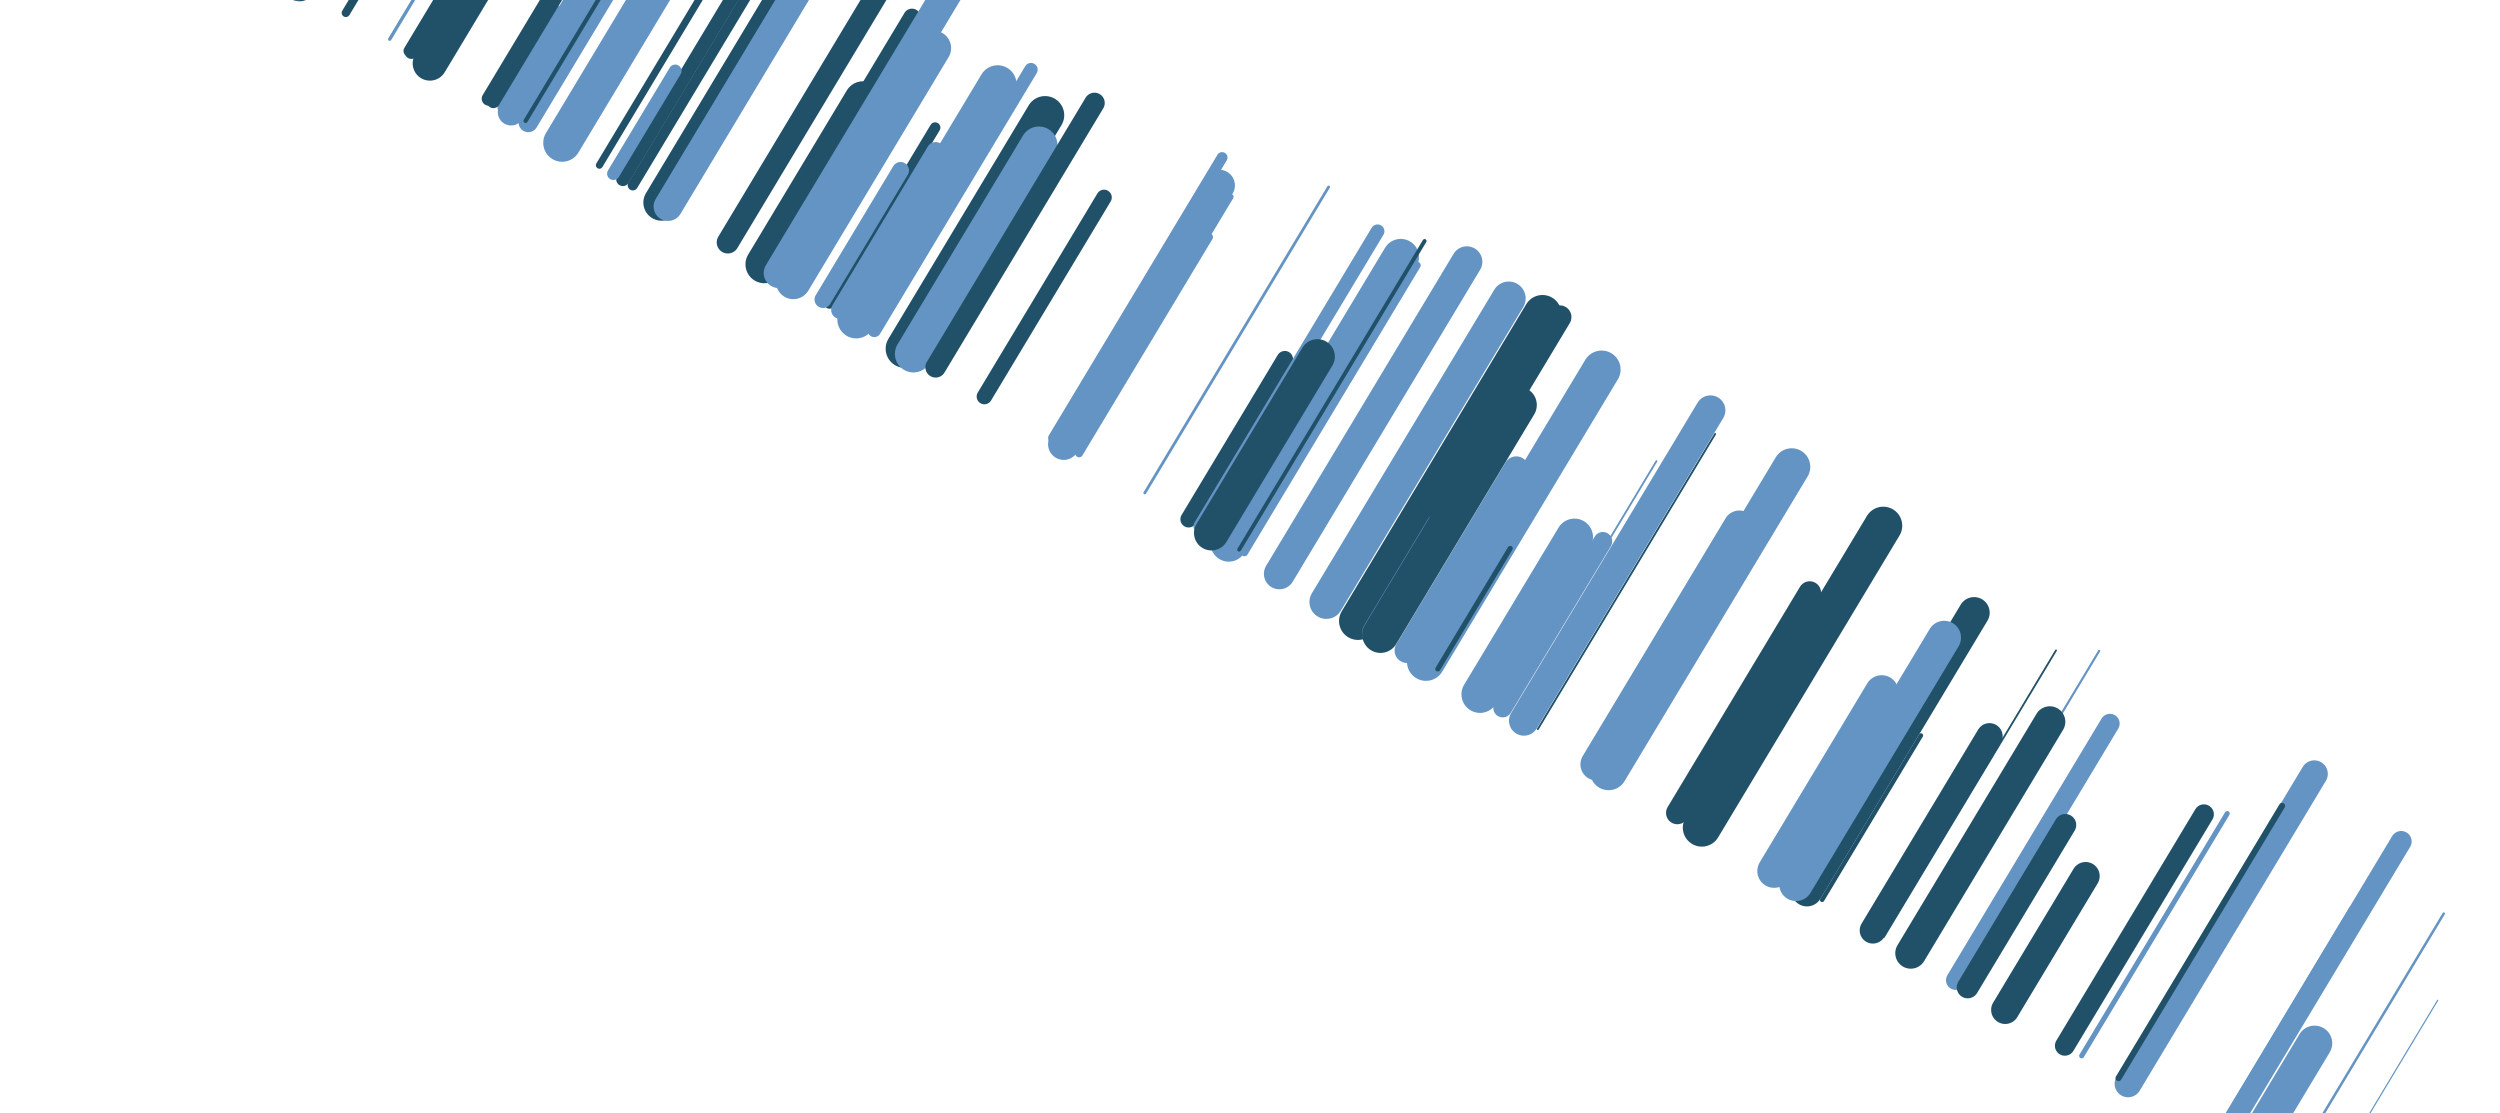
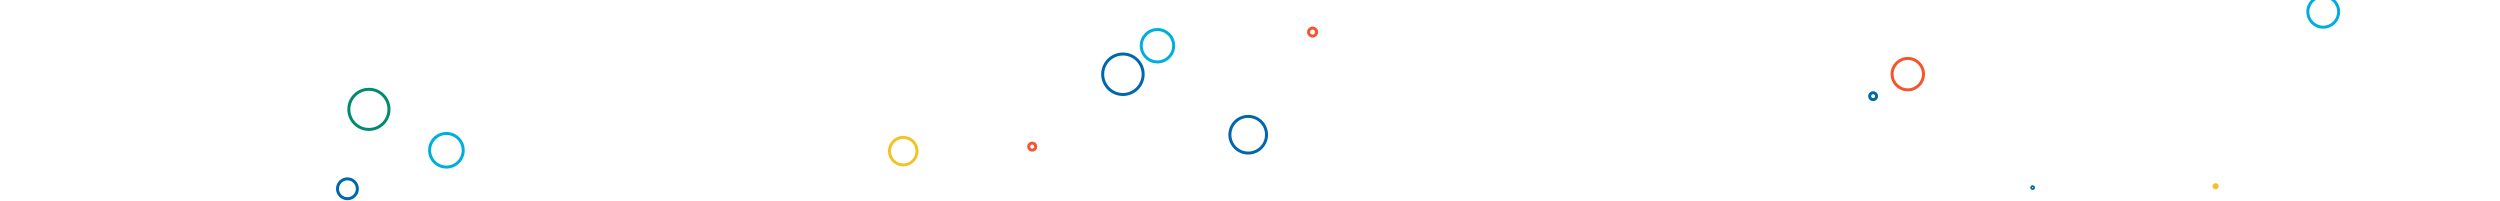
- <svg xmlns="http://www.w3.org/2000/svg" style="margin: auto; background: rgb(0, 23, 45); display: block; z-index: 1; position: relative; shape-rendering: auto;" width="236" height="105" preserveAspectRatio="xMidYMid" viewBox="0 0 236 105">
-   <g transform="translate(118,52.5) scale(1,1) translate(-118,-52.5)">
-     <style type="text/css">
-   @keyframes ld-speed-dash {
-     0% { transform: translate(0,-292.9961px); }
-     100% { transform: translate(0,292.9961px); }
-   }
-   .ld.ld-speed-dash {
-     animation: ld-speed-dash 1.493s linear 25;
-   }
- </style>
-     <g transform="translate(118,52.5)">
-       <g style="transform:rotate(31deg)">
-         <line x1="-90.316" x2="-90.316" y1="0" y2="-20.865" stroke="#215169" stroke-width="3.257" stroke-linecap="round" class="ld ld-speed-dash" style="animation-delay: -1.469s;animation-duration:1.493s" />
-         <line x1="-46.314" x2="-46.314" y1="0" y2="-19.366" stroke="#215169" stroke-width="0.997" stroke-linecap="round" class="ld ld-speed-dash" style="animation-delay: -0.491s;animation-duration:0.746s" />
-         <line x1="106.801" x2="106.801" y1="0" y2="-24.974" stroke="#6494c3" stroke-width="1.521" stroke-linecap="round" class="ld ld-speed-dash" style="animation-delay: -0.843s;animation-duration:0.746s" />
-         <line x1="-18.821" x2="-18.821" y1="0" y2="-23.832" stroke="#6494c3" stroke-width="0.728" stroke-linecap="round" class="ld ld-speed-dash" style="animation-delay: -0.946s;animation-duration:0.746s" />
-         <line x1="3.237" x2="3.237" y1="0" y2="-34.362" stroke="#6494c3" stroke-width="2.923" stroke-linecap="round" class="ld ld-speed-dash" style="animation-delay: -0.233s;animation-duration:0.746s" />
-         <line x1="113.973" x2="113.973" y1="0" y2="-29.114" stroke="#6494c3" stroke-width="0.238" stroke-linecap="round" class="ld ld-speed-dash" style="animation-delay: -1.47s;animation-duration:1.493s" />
-         <line x1="11.889" x2="11.889" y1="0" y2="-33.82" stroke="#215169" stroke-width="3.574" stroke-linecap="round" class="ld ld-speed-dash" style="animation-delay: -0.886s;animation-duration:1.493s" />
-         <line x1="-69.059" x2="-69.059" y1="0" y2="-34.203" stroke="#215169" stroke-width="1.268" stroke-linecap="round" class="ld ld-speed-dash" style="animation-delay: -1.113s;animation-duration:0.746s" />
-         <line x1="61.34" x2="61.34" y1="0" y2="-30.63" stroke="#215169" stroke-width="2.946" stroke-linecap="round" class="ld ld-speed-dash" style="animation-delay: -0.912s;animation-duration:0.746s" />
-         <line x1="-6.76" x2="-6.76" y1="0" y2="-17.63" stroke="#215169" stroke-width="1.555" stroke-linecap="round" class="ld ld-speed-dash" style="animation-delay: -1.245s;animation-duration:1.493s" />
-         <line x1="-2.34" x2="-2.34" y1="0" y2="-31.522" stroke="#6494c3" stroke-width="3.448" stroke-linecap="round" class="ld ld-speed-dash" style="animation-delay: -0.351s;animation-duration:1.493s" />
-         <line x1="-20.513" x2="-20.513" y1="0" y2="-28.502" stroke="#6494c3" stroke-width="2.961" stroke-linecap="round" class="ld ld-speed-dash" style="animation-delay: -0.978s;animation-duration:1.493s" />
-         <line x1="-57.508" x2="-57.508" y1="0" y2="-31.017" stroke="#215169" stroke-width="2.097" stroke-linecap="round" class="ld ld-speed-dash" style="animation-delay: -1.073s;animation-duration:1.493s" />
-         <line x1="39.492" x2="39.492" y1="0" y2="-33.563" stroke="#6494c3" stroke-width="3.509" stroke-linecap="round" class="ld ld-speed-dash" style="animation-delay: -0.369s;animation-duration:0.746s" />
-         <line x1="83.17" x2="83.17" y1="0" y2="-14.741" stroke="#215169" stroke-width="2.657" stroke-linecap="round" class="ld ld-speed-dash" style="animation-delay: -0.712s;animation-duration:0.746s" />
-         <line x1="60.132" x2="60.132" y1="0" y2="-27.159" stroke="#6494c3" stroke-width="3.179" stroke-linecap="round" class="ld ld-speed-dash" style="animation-delay: -1.014s;animation-duration:1.493s" />
-         <line x1="-4.814" x2="-4.814" y1="0" y2="-10.427" stroke="#215169" stroke-width="1.444" stroke-linecap="round" class="ld ld-speed-dash" style="animation-delay: -1.085s;animation-duration:0.746s" />
-         <line x1="47.063" x2="47.063" y1="0" y2="-24.262" stroke="#215169" stroke-width="2.139" stroke-linecap="round" class="ld ld-speed-dash" style="animation-delay: -0.417s;animation-duration:1.493s" />
-         <line x1="19.378" x2="19.378" y1="0" y2="-32.196" stroke="#6494c3" stroke-width="3.585" stroke-linecap="round" class="ld ld-speed-dash" style="animation-delay: -0.986s;animation-duration:0.746s" />
-         <line x1="-94.771" x2="-94.771" y1="0" y2="-25.302" stroke="#6494c3" stroke-width="0.196" stroke-linecap="round" class="ld ld-speed-dash" style="animation-delay: -0.612s;animation-duration:1.493s" />
-         <line x1="-46.692" x2="-46.692" y1="0" y2="-10.059" stroke="#6494c3" stroke-width="0.711" stroke-linecap="round" class="ld ld-speed-dash" style="animation-delay: -0.094s;animation-duration:1.493s" />
-         <line x1="-52.158" x2="-52.158" y1="0" y2="-23.221" stroke="#215169" stroke-width="1.098" stroke-linecap="round" class="ld ld-speed-dash" style="animation-delay: -1.065s;animation-duration:0.746s" />
-         <line x1="-64.4" x2="-64.4" y1="0" y2="-29.851" stroke="#215169" stroke-width="1.762" stroke-linecap="round" class="ld ld-speed-dash" style="animation-delay: -0.363s;animation-duration:0.746s" />
-         <line x1="20.68" x2="20.68" y1="0" y2="-13.273" stroke="#215169" stroke-width="0.48" stroke-linecap="round" class="ld ld-speed-dash" style="animation-delay: -1.158s;animation-duration:1.493s" />
-         <line x1="27.832" x2="27.832" y1="0" y2="-18.348" stroke="#6494c3" stroke-width="1.774" stroke-linecap="round" class="ld ld-speed-dash" style="animation-delay: -0.955s;animation-duration:0.746s" />
-         <line x1="49.759" x2="49.759" y1="0" y2="-33.252" stroke="#215169" stroke-width="3.589" stroke-linecap="round" class="ld ld-speed-dash" style="animation-delay: -0.552s;animation-duration:1.493s" />
-         <line x1="57.718" x2="57.718" y1="0" y2="-19.719" stroke="#6494c3" stroke-width="3.17" stroke-linecap="round" class="ld ld-speed-dash" style="animation-delay: -0.185s;animation-duration:1.493s" />
-         <line x1="-108.819" x2="-108.819" y1="0" y2="-14.652" stroke="#215169" stroke-width="1.092" stroke-linecap="round" class="ld ld-speed-dash" style="animation-delay: -1.197s;animation-duration:0.746s" />
-         <line x1="-0.606" x2="-0.606" y1="0" y2="-31.668" stroke="#6494c3" stroke-width="0.652" stroke-linecap="round" class="ld ld-speed-dash" style="animation-delay: -0.657s;animation-duration:1.493s" />
-         <line x1="-108.489" x2="-108.489" y1="0" y2="-24.848" stroke="#6494c3" stroke-width="0.538" stroke-linecap="round" class="ld ld-speed-dash" style="animation-delay: -0.394s;animation-duration:1.493s" />
-         <line x1="-38.018" x2="-38.018" y1="0" y2="-25.716" stroke="#215169" stroke-width="3.615" stroke-linecap="round" class="ld ld-speed-dash" style="animation-delay: -0.949s;animation-duration:1.493s" />
-         <line x1="-53.552" x2="-53.552" y1="0" y2="-27.165" stroke="#215169" stroke-width="1.637" stroke-linecap="round" class="ld ld-speed-dash" style="animation-delay: -0.471s;animation-duration:1.493s" />
-         <line x1="-64.811" x2="-64.811" y1="0" y2="-23.213" stroke="#215169" stroke-width="3.429" stroke-linecap="round" class="ld ld-speed-dash" style="animation-delay: -0.73s;animation-duration:1.493s" />
-         <line x1="77.722" x2="77.722" y1="0" y2="-28.264" stroke="#6494c3" stroke-width="1.837" stroke-linecap="round" class="ld ld-speed-dash" style="animation-delay: -1.195s;animation-duration:0.746s" />
-         <line x1="8.407" x2="8.407" y1="0" y2="-33.435" stroke="#6494c3" stroke-width="3.19" stroke-linecap="round" class="ld ld-speed-dash" style="animation-delay: -0.242s;animation-duration:0.746s" />
-         <line x1="73.319" x2="73.319" y1="0" y2="-33.625" stroke="#6494c3" stroke-width="0.205" stroke-linecap="round" class="ld ld-speed-dash" style="animation-delay: -0.772s;animation-duration:0.746s" />
-         <line x1="-110.644" x2="-110.644" y1="0" y2="-14.034" stroke="#6494c3" stroke-width="1.07" stroke-linecap="round" class="ld ld-speed-dash" style="animation-delay: -0.065s;animation-duration:1.493s" />
-         <line x1="-75.752" x2="-75.752" y1="0" y2="-17.088" stroke="#6494c3" stroke-width="3.574" stroke-linecap="round" class="ld ld-speed-dash" style="animation-delay: -1.184s;animation-duration:1.493s" />
-         <line x1="-5.473" x2="-5.473" y1="0" y2="-32.489" stroke="#6494c3" stroke-width="1.292" stroke-linecap="round" class="ld ld-speed-dash" style="animation-delay: -1.29s;animation-duration:0.746s" />
-         <line x1="-50.294" x2="-50.294" y1="0" y2="-25.73" stroke="#6494c3" stroke-width="3.289" stroke-linecap="round" class="ld ld-speed-dash" style="animation-delay: -1.368s;animation-duration:1.493s" />
-         <line x1="39.729" x2="39.729" y1="0" y2="-24.262" stroke="#6494c3" stroke-width="0.29" stroke-linecap="round" class="ld ld-speed-dash" style="animation-delay: -0.387s;animation-duration:1.493s" />
-         <line x1="96.737" x2="96.737" y1="0" y2="-31.225" stroke="#215169" stroke-width="1.692" stroke-linecap="round" class="ld ld-speed-dash" style="animation-delay: -1.106s;animation-duration:1.493s" />
-         <line x1="63.01" x2="63.01" y1="0" y2="-18.116" stroke="#215169" stroke-width="0.411" stroke-linecap="round" class="ld ld-speed-dash" style="animation-delay: -1.325s;animation-duration:0.746s" />
-         <line x1="-29.251" x2="-29.251" y1="0" y2="-21.929" stroke="#215169" stroke-width="1.463" stroke-linecap="round" class="ld ld-speed-dash" style="animation-delay: -0.375s;animation-duration:1.493s" />
-         <line x1="107.022" x2="107.022" y1="0" y2="-32.884" stroke="#6494c3" stroke-width="1.976" stroke-linecap="round" class="ld ld-speed-dash" style="animation-delay: -0.561s;animation-duration:0.746s" />
-         <line x1="-34.373" x2="-34.373" y1="0" y2="-23.207" stroke="#6494c3" stroke-width="1.233" stroke-linecap="round" class="ld ld-speed-dash" style="animation-delay: -1.46s;animation-duration:1.493s" />
-         <line x1="-47.03" x2="-47.03" y1="0" y2="-14.221" stroke="#6494c3" stroke-width="1.593" stroke-linecap="round" class="ld ld-speed-dash" style="animation-delay: -0.122s;animation-duration:1.493s" />
-         <line x1="-92.596" x2="-92.596" y1="0" y2="-28.961" stroke="#215169" stroke-width="1.082" stroke-linecap="round" class="ld ld-speed-dash" style="animation-delay: -0.13s;animation-duration:1.493s" />
-         <line x1="-70.104" x2="-70.104" y1="0" y2="-11.318" stroke="#6494c3" stroke-width="1.197" stroke-linecap="round" class="ld ld-speed-dash" style="animation-delay: -1.058s;animation-duration:1.493s" />
-         <line x1="-104.673" x2="-104.673" y1="0" y2="-24.009" stroke="#215169" stroke-width="3.069" stroke-linecap="round" class="ld ld-speed-dash" style="animation-delay: -0.757s;animation-duration:0.746s" />
-         <line x1="91.59" x2="91.59" y1="0" y2="-26.681" stroke="#6494c3" stroke-width="0.476" stroke-linecap="round" class="ld ld-speed-dash" style="animation-delay: -0.68s;animation-duration:1.493s" />
-         <line x1="-43.368" x2="-43.368" y1="0" y2="-25.926" stroke="#6494c3" stroke-width="3.562" stroke-linecap="round" class="ld ld-speed-dash" style="animation-delay: -0.616s;animation-duration:0.746s" />
-         <line x1="-99.575" x2="-99.575" y1="0" y2="-14.489" stroke="#215169" stroke-width="0.789" stroke-linecap="round" class="ld ld-speed-dash" style="animation-delay: -0.347s;animation-duration:0.746s" />
-         <line x1="17.299" x2="17.299" y1="0" y2="-20.009" stroke="#6494c3" stroke-width="2.357" stroke-linecap="round" class="ld ld-speed-dash" style="animation-delay: -1.112s;animation-duration:1.493s" />
-         <line x1="-82.244" x2="-82.244" y1="0" y2="-10.577" stroke="#6494c3" stroke-width="1.095" stroke-linecap="round" class="ld ld-speed-dash" style="animation-delay: -1.32s;animation-duration:0.746s" />
-         <line x1="-45.131" x2="-45.131" y1="0" y2="-17.489" stroke="#6494c3" stroke-width="1.707" stroke-linecap="round" class="ld ld-speed-dash" style="animation-delay: -0.766s;animation-duration:0.746s" />
-         <line x1="-92.35" x2="-92.35" y1="0" y2="-13.679" stroke="#215169" stroke-width="1.255" stroke-linecap="round" class="ld ld-speed-dash" style="animation-delay: -0.297s;animation-duration:0.746s" />
-         <line x1="-21.637" x2="-21.637" y1="0" y2="-30.898" stroke="#6494c3" stroke-width="1.023" stroke-linecap="round" class="ld ld-speed-dash" style="animation-delay: -1.406s;animation-duration:1.493s" />
-         <line x1="-41.376" x2="-41.376" y1="0" y2="-28.718" stroke="#6494c3" stroke-width="1.265" stroke-linecap="round" class="ld ld-speed-dash" style="animation-delay: -1.487s;animation-duration:1.493s" />
-         <line x1="-4.247" x2="-4.247" y1="0" y2="-19.423" stroke="#215169" stroke-width="3.297" stroke-linecap="round" class="ld ld-speed-dash" style="animation-delay: -0.968s;animation-duration:0.746s" />
-         <line x1="109.828" x2="109.828" y1="0" y2="-12.346" stroke="#6494c3" stroke-width="3.329" stroke-linecap="round" class="ld ld-speed-dash" style="animation-delay: -1.44s;animation-duration:1.493s" />
-         <line x1="-83.844" x2="-83.844" y1="0" y2="-15.111" stroke="#215169" stroke-width="1.32" stroke-linecap="round" class="ld ld-speed-dash" style="animation-delay: -0.255s;animation-duration:0.746s" />
-         <line x1="-79.483" x2="-79.483" y1="0" y2="-32.993" stroke="#6494c3" stroke-width="1.832" stroke-linecap="round" class="ld ld-speed-dash" style="animation-delay: -0.281s;animation-duration:0.746s" />
-         <line x1="25.331" x2="25.331" y1="0" y2="-17.311" stroke="#6494c3" stroke-width="3.505" stroke-linecap="round" class="ld ld-speed-dash" style="animation-delay: -0.455s;animation-duration:0.746s" />
-         <line x1="-64.09" x2="-64.09" y1="0" y2="-28.338" stroke="#6494c3" stroke-width="2.727" stroke-linecap="round" class="ld ld-speed-dash" style="animation-delay: -0.868s;animation-duration:1.493s" />
-         <line x1="-37.066" x2="-37.066" y1="0" y2="-23.002" stroke="#6494c3" stroke-width="3.5" stroke-linecap="round" class="ld ld-speed-dash" style="animation-delay: -1.368s;animation-duration:1.493s" />
-         <line x1="38.16" x2="38.16" y1="0" y2="-26.184" stroke="#6494c3" stroke-width="3.039" stroke-linecap="round" class="ld ld-speed-dash" style="animation-delay: -0.239s;animation-duration:1.493s" />
-         <line x1="72.772" x2="72.772" y1="0" y2="-25.483" stroke="#215169" stroke-width="2.93" stroke-linecap="round" class="ld ld-speed-dash" style="animation-delay: -1.303s;animation-duration:1.493s" />
-         <line x1="-71.652" x2="-71.652" y1="0" y2="-22.451" stroke="#215169" stroke-width="0.664" stroke-linecap="round" class="ld ld-speed-dash" style="animation-delay: -0.513s;animation-duration:0.746s" />
-         <line x1="-1.194" x2="-1.194" y1="0" y2="-33.987" stroke="#215169" stroke-width="0.372" stroke-linecap="round" class="ld ld-speed-dash" style="animation-delay: -0.1s;animation-duration:0.746s" />
-         <line x1="30.013" x2="30.013" y1="0" y2="-29.764" stroke="#6494c3" stroke-width="2.13" stroke-linecap="round" class="ld ld-speed-dash" style="animation-delay: -0.606s;animation-duration:1.493s" />
-         <line x1="69.804" x2="69.804" y1="0" y2="-31.561" stroke="#215169" stroke-width="0.174" stroke-linecap="round" class="ld ld-speed-dash" style="animation-delay: -0.512s;animation-duration:0.746s" />
-         <line x1="-34.619" x2="-34.619" y1="0" y2="-29.106" stroke="#215169" stroke-width="1.945" stroke-linecap="round" class="ld ld-speed-dash" style="animation-delay: -0.391s;animation-duration:1.493s" />
-         <line x1="-104.94" x2="-104.94" y1="0" y2="-27.025" stroke="#6494c3" stroke-width="3.168" stroke-linecap="round" class="ld ld-speed-dash" style="animation-delay: -1.382s;animation-duration:1.493s" />
-         <line x1="-107.968" x2="-107.968" y1="0" y2="-16.271" stroke="#6494c3" stroke-width="1.444" stroke-linecap="round" class="ld ld-speed-dash" style="animation-delay: -0.057s;animation-duration:0.746s" />
-         <line x1="-11.587" x2="-11.587" y1="0" y2="-33.695" stroke="#6494c3" stroke-width="0.265" stroke-linecap="round" class="ld ld-speed-dash" style="animation-delay: -0.03s;animation-duration:0.746s" />
-         <line x1="89.74" x2="89.74" y1="0" y2="-25.489" stroke="#215169" stroke-width="1.88" stroke-linecap="round" class="ld ld-speed-dash" style="animation-delay: -1.42s;animation-duration:1.493s" />
-         <line x1="-117.789" x2="-117.789" y1="0" y2="-24.068" stroke="#6494c3" stroke-width="1.292" stroke-linecap="round" class="ld ld-speed-dash" style="animation-delay: -1.125s;animation-duration:0.746s" />
-         <line x1="96.705" x2="96.705" y1="0" y2="-34.131" stroke="#6494c3" stroke-width="2.549" stroke-linecap="round" class="ld ld-speed-dash" style="animation-delay: -0.921s;animation-duration:1.493s" />
-         <line x1="95.656" x2="95.656" y1="0" y2="-29.972" stroke="#215169" stroke-width="0.575" stroke-linecap="round" class="ld ld-speed-dash" style="animation-delay: -0.448s;animation-duration:0.746s" />
-         <line x1="-83.327" x2="-83.327" y1="0" y2="-29.929" stroke="#215169" stroke-width="1.251" stroke-linecap="round" class="ld ld-speed-dash" style="animation-delay: -0.02s;animation-duration:1.493s" />
-         <line x1="-51.615" x2="-51.615" y1="0" y2="-31.337" stroke="#6494c3" stroke-width="1.333" stroke-linecap="round" class="ld ld-speed-dash" style="animation-delay: -0.329s;animation-duration:1.493s" />
-         <line x1="68.596" x2="68.596" y1="0" y2="-21.377" stroke="#215169" stroke-width="2.488" stroke-linecap="round" class="ld ld-speed-dash" style="animation-delay: -0.437s;animation-duration:0.746s" />
-         <line x1="31.696" x2="31.696" y1="0" y2="-32.496" stroke="#215169" stroke-width="0.18" stroke-linecap="round" class="ld ld-speed-dash" style="animation-delay: -0.354s;animation-duration:1.493s" />
-         <line x1="13.438" x2="13.438" y1="0" y2="-34.403" stroke="#215169" stroke-width="2.215" stroke-linecap="round" class="ld ld-speed-dash" style="animation-delay: -0.552s;animation-duration:1.493s" />
-         <line x1="-19.006" x2="-19.006" y1="0" y2="-28.158" stroke="#6494c3" stroke-width="0.486" stroke-linecap="round" class="ld ld-speed-dash" style="animation-delay: -0.23s;animation-duration:1.493s" />
-         <line x1="-81.376" x2="-81.376" y1="0" y2="-24.809" stroke="#6494c3" stroke-width="2.511" stroke-linecap="round" class="ld ld-speed-dash" style="animation-delay: -0.323s;animation-duration:0.746s" />
-         <line x1="79.04" x2="79.04" y1="0" y2="-17.887" stroke="#215169" stroke-width="2.069" stroke-linecap="round" class="ld ld-speed-dash" style="animation-delay: -0.668s;animation-duration:1.493s" />
-         <line x1="14.088" x2="14.088" y1="0" y2="-11.598" stroke="#6494c3" stroke-width="2.976" stroke-linecap="round" class="ld ld-speed-dash" style="animation-delay: -0.669s;animation-duration:1.493s" />
-         <line x1="-79.781" x2="-79.781" y1="0" y2="-18.909" stroke="#215169" stroke-width="0.4" stroke-linecap="round" class="ld ld-speed-dash" style="animation-delay: -1.396s;animation-duration:0.746s" />
-         <line x1="28.269" x2="28.269" y1="0" y2="-27.448" stroke="#6494c3" stroke-width="0.176" stroke-linecap="round" class="ld ld-speed-dash" style="animation-delay: -1.316s;animation-duration:0.746s" />
-         <line x1="-53.485" x2="-53.485" y1="0" y2="-18.08" stroke="#215169" stroke-width="3.567" stroke-linecap="round" class="ld ld-speed-dash" style="animation-delay: -1.002s;animation-duration:1.493s" />
-         <line x1="30.168" x2="30.168" y1="0" y2="-34.186" stroke="#6494c3" stroke-width="2.822" stroke-linecap="round" class="ld ld-speed-dash" style="animation-delay: -0.443s;animation-duration:1.493s" />
-         <line x1="117.698" x2="117.698" y1="0" y2="-21.802" stroke="#6494c3" stroke-width="0.115" stroke-linecap="round" class="ld ld-speed-dash" style="animation-delay: -0.184s;animation-duration:1.493s" />
-         <line x1="111.048" x2="111.048" y1="0" y2="-10.363" stroke="#6494c3" stroke-width="0.558" stroke-linecap="round" class="ld ld-speed-dash" style="animation-delay: -1.487s;animation-duration:0.746s" />
-         <line x1="-105.934" x2="-105.934" y1="0" y2="-33.642" stroke="#215169" stroke-width="3.173" stroke-linecap="round" class="ld ld-speed-dash" style="animation-delay: -0.519s;animation-duration:0.746s" />
-         <line x1="-94.743" x2="-94.743" y1="0" y2="-31.238" stroke="#6494c3" stroke-width="0.311" stroke-linecap="round" class="ld ld-speed-dash" style="animation-delay: -0.684s;animation-duration:1.493s" />
-         <line x1="-51.894" x2="-51.894" y1="0" y2="-33.315" stroke="#6494c3" stroke-width="2.848" stroke-linecap="round" class="ld ld-speed-dash" style="animation-delay: -0.736s;animation-duration:1.493s" />
-         <line x1="14.373" x2="14.373" y1="0" y2="-25.284" stroke="#215169" stroke-width="3.465" stroke-linecap="round" class="ld ld-speed-dash" style="animation-delay: -0.271s;animation-duration:0.746s" />
-         <line x1="-67.97" x2="-67.97" y1="0" y2="-32.788" stroke="#215169" stroke-width="0.968" stroke-linecap="round" class="ld ld-speed-dash" style="animation-delay: -1.263s;animation-duration:1.493s" />
-       </g>
-     </g>
+ <svg xmlns="http://www.w3.org/2000/svg" style="margin: auto; background: none; display: block; z-index: 1; position: relative; shape-rendering: auto;" width="834" height="67" preserveAspectRatio="xMidYMid" viewBox="0 0 834 67">
+   <g transform="translate(417,33.5) scale(1,1) translate(-417,-33.5)">
+     <circle cx="344.35" cy="48.91" r="1.179" fill="none" stroke="#f5542e" stroke-width="1">
+       <animate attributeName="r" repeatCount="indefinite" dur="1.099s" values="0;1.179" begin="0s" />
+       <animate attributeName="opacity" repeatCount="indefinite" dur="1.099s" values="1;0" begin="0s" />
+     </circle>
+     <circle cx="636.439" cy="24.732" r="5.239" fill="none" stroke="#f5542e" stroke-width="1">
+       <animate attributeName="r" repeatCount="indefinite" dur="1.099s" values="0;5.239" begin="-0.078s" />
+       <animate attributeName="opacity" repeatCount="indefinite" dur="1.099s" values="1;0" begin="-0.078s" />
+     </circle>
+     <circle cx="386.128" cy="15.257" r="5.408" fill="none" stroke="#00aede" stroke-width="1">
+       <animate attributeName="r" repeatCount="indefinite" dur="1.099s" values="0;5.408" begin="-0.157s" />
+       <animate attributeName="opacity" repeatCount="indefinite" dur="1.099s" values="1;0" begin="-0.157s" />
+     </circle>
+     <circle cx="624.873" cy="32.084" r="1.158" fill="none" stroke="#0067ad" stroke-width="1">
+       <animate attributeName="r" repeatCount="indefinite" dur="1.099s" values="0;1.158" begin="-0.235s" />
+       <animate attributeName="opacity" repeatCount="indefinite" dur="1.099s" values="1;0" begin="-0.235s" />
+     </circle>
+     <circle cx="374.606" cy="24.771" r="6.75" fill="none" stroke="#0067ad" stroke-width="1">
+       <animate attributeName="r" repeatCount="indefinite" dur="1.099s" values="0;6.75" begin="-0.314s" />
+       <animate attributeName="opacity" repeatCount="indefinite" dur="1.099s" values="1;0" begin="-0.314s" />
+     </circle>
+     <circle cx="416.401" cy="44.945" r="6.113" fill="none" stroke="#0067ad" stroke-width="1">
+       <animate attributeName="r" repeatCount="indefinite" dur="1.099s" values="0;6.113" begin="-0.392s" />
+       <animate attributeName="opacity" repeatCount="indefinite" dur="1.099s" values="1;0" begin="-0.392s" />
+     </circle>
+     <circle cx="739.126" cy="62.144" r="0.532" fill="none" stroke="#f2c327" stroke-width="1">
+       <animate attributeName="r" repeatCount="indefinite" dur="1.099s" values="0;0.532" begin="-0.471s" />
+       <animate attributeName="opacity" repeatCount="indefinite" dur="1.099s" values="1;0" begin="-0.471s" />
+     </circle>
+     <circle cx="115.899" cy="62.976" r="3.312" fill="none" stroke="#0067ad" stroke-width="1">
+       <animate attributeName="r" repeatCount="indefinite" dur="1.099s" values="0;3.312" begin="-0.549s" />
+       <animate attributeName="opacity" repeatCount="indefinite" dur="1.099s" values="1;0" begin="-0.549s" />
+     </circle>
+     <circle cx="123.069" cy="36.484" r="6.693" fill="none" stroke="#008b6e" stroke-width="1">
+       <animate attributeName="r" repeatCount="indefinite" dur="1.099s" values="0;6.693" begin="-0.628s" />
+       <animate attributeName="opacity" repeatCount="indefinite" dur="1.099s" values="1;0" begin="-0.628s" />
+     </circle>
+     <circle cx="437.875" cy="10.701" r="1.335" fill="none" stroke="#f5542e" stroke-width="1">
+       <animate attributeName="r" repeatCount="indefinite" dur="1.099s" values="0;1.335" begin="-0.706s" />
+       <animate attributeName="opacity" repeatCount="indefinite" dur="1.099s" values="1;0" begin="-0.706s" />
+     </circle>
+     <circle cx="301.32" cy="50.422" r="4.597" fill="none" stroke="#f2c327" stroke-width="1">
+       <animate attributeName="r" repeatCount="indefinite" dur="1.099s" values="0;4.597" begin="-0.785s" />
+       <animate attributeName="opacity" repeatCount="indefinite" dur="1.099s" values="1;0" begin="-0.785s" />
+     </circle>
+     <circle cx="148.921" cy="50.133" r="5.606" fill="none" stroke="#00aede" stroke-width="1">
+       <animate attributeName="r" repeatCount="indefinite" dur="1.099s" values="0;5.606" begin="-0.863s" />
+       <animate attributeName="opacity" repeatCount="indefinite" dur="1.099s" values="1;0" begin="-0.863s" />
+     </circle>
+     <circle cx="775.03" cy="3.933" r="5.141" fill="none" stroke="#00aede" stroke-width="1">
+       <animate attributeName="r" repeatCount="indefinite" dur="1.099s" values="0;5.141" begin="-0.942s" />
+       <animate attributeName="opacity" repeatCount="indefinite" dur="1.099s" values="1;0" begin="-0.942s" />
+     </circle>
+     <circle cx="678.086" cy="62.585" r="0.303" fill="none" stroke="#0067ad" stroke-width="1">
+       <animate attributeName="r" repeatCount="indefinite" dur="1.099s" values="0;0.303" begin="-1.02s" />
+       <animate attributeName="opacity" repeatCount="indefinite" dur="1.099s" values="1;0" begin="-1.02s" />
+     </circle>
  </g>
</svg>
